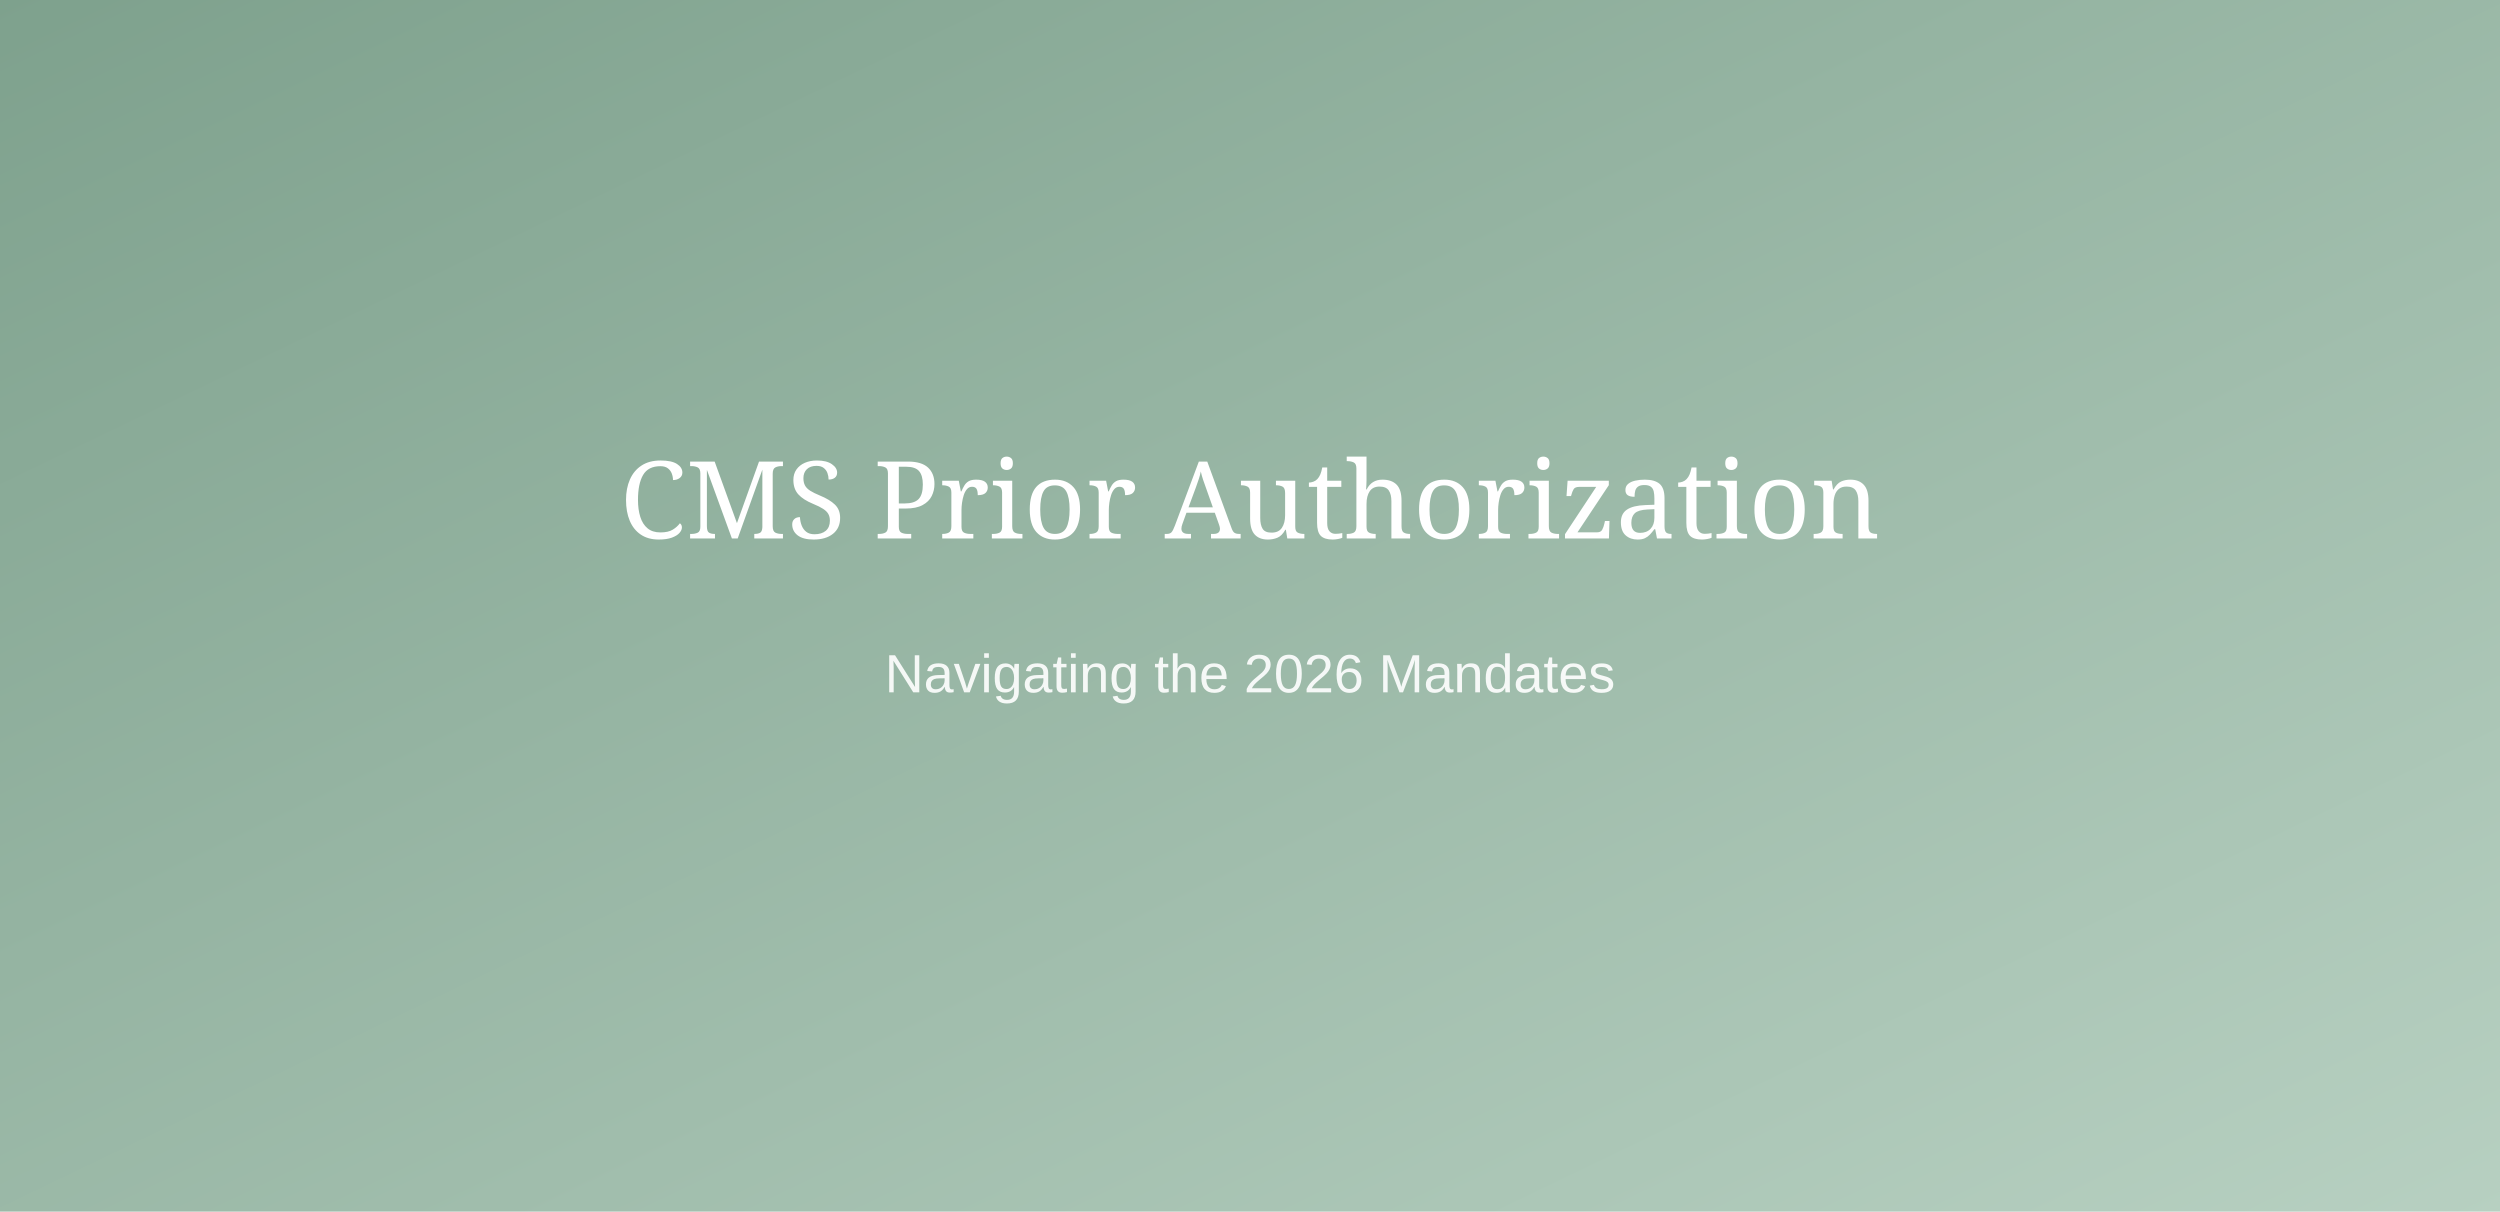
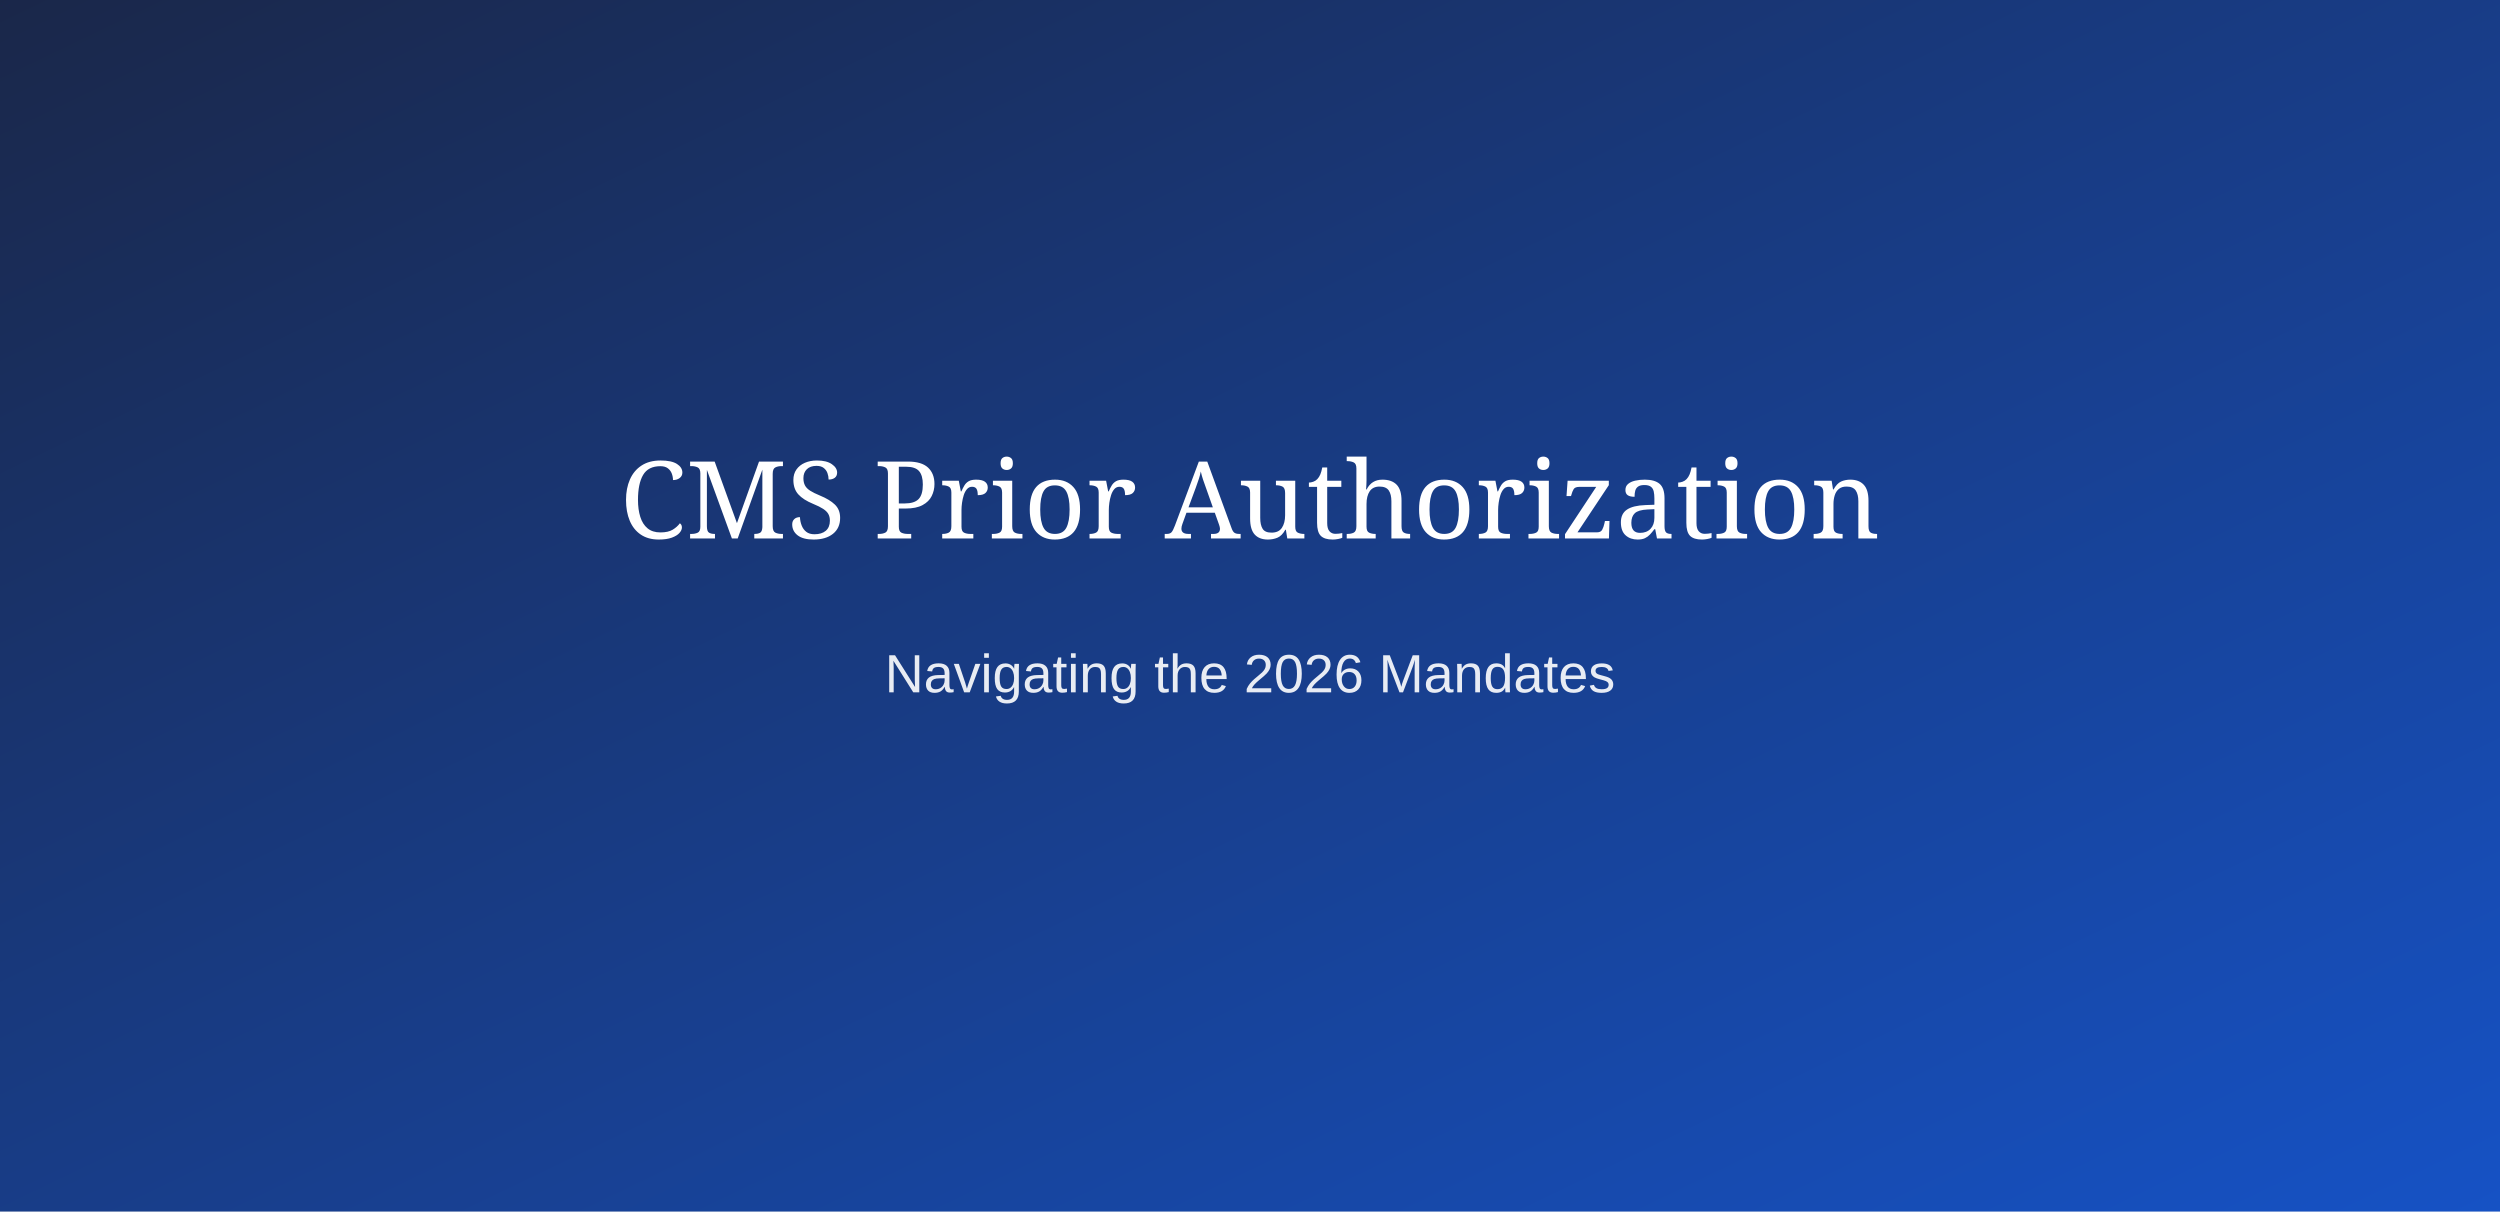
<svg xmlns="http://www.w3.org/2000/svg" width="1300" height="630">
  <defs>
    <linearGradient id="grad1" x1="0%" y1="0%" x2="100%" y2="100%">
-       <stop offset="0%" style="stop-color:#7EA18D;stop-opacity:1" />
-       <stop offset="100%" style="stop-color:#B7D0C1;stop-opacity:1" />
+       <stop offset="0%" style="stop-color:#1A2749;stop-opacity:1" />
+       <stop offset="100%" style="stop-color:#1652C5;stop-opacity:1" />
    </linearGradient>
  </defs>
  <rect width="100%" height="100%" fill="url(#grad1)" />
  <text x="650" y="280" font-family="Georgia, serif" font-size="56" fill="white" text-anchor="middle">CMS Prior Authorization</text>
  <text x="650" y="360" font-family="Arial, sans-serif" font-size="28" fill="white" text-anchor="middle" opacity="0.9">Navigating the 2026 Mandates</text>
</svg>
